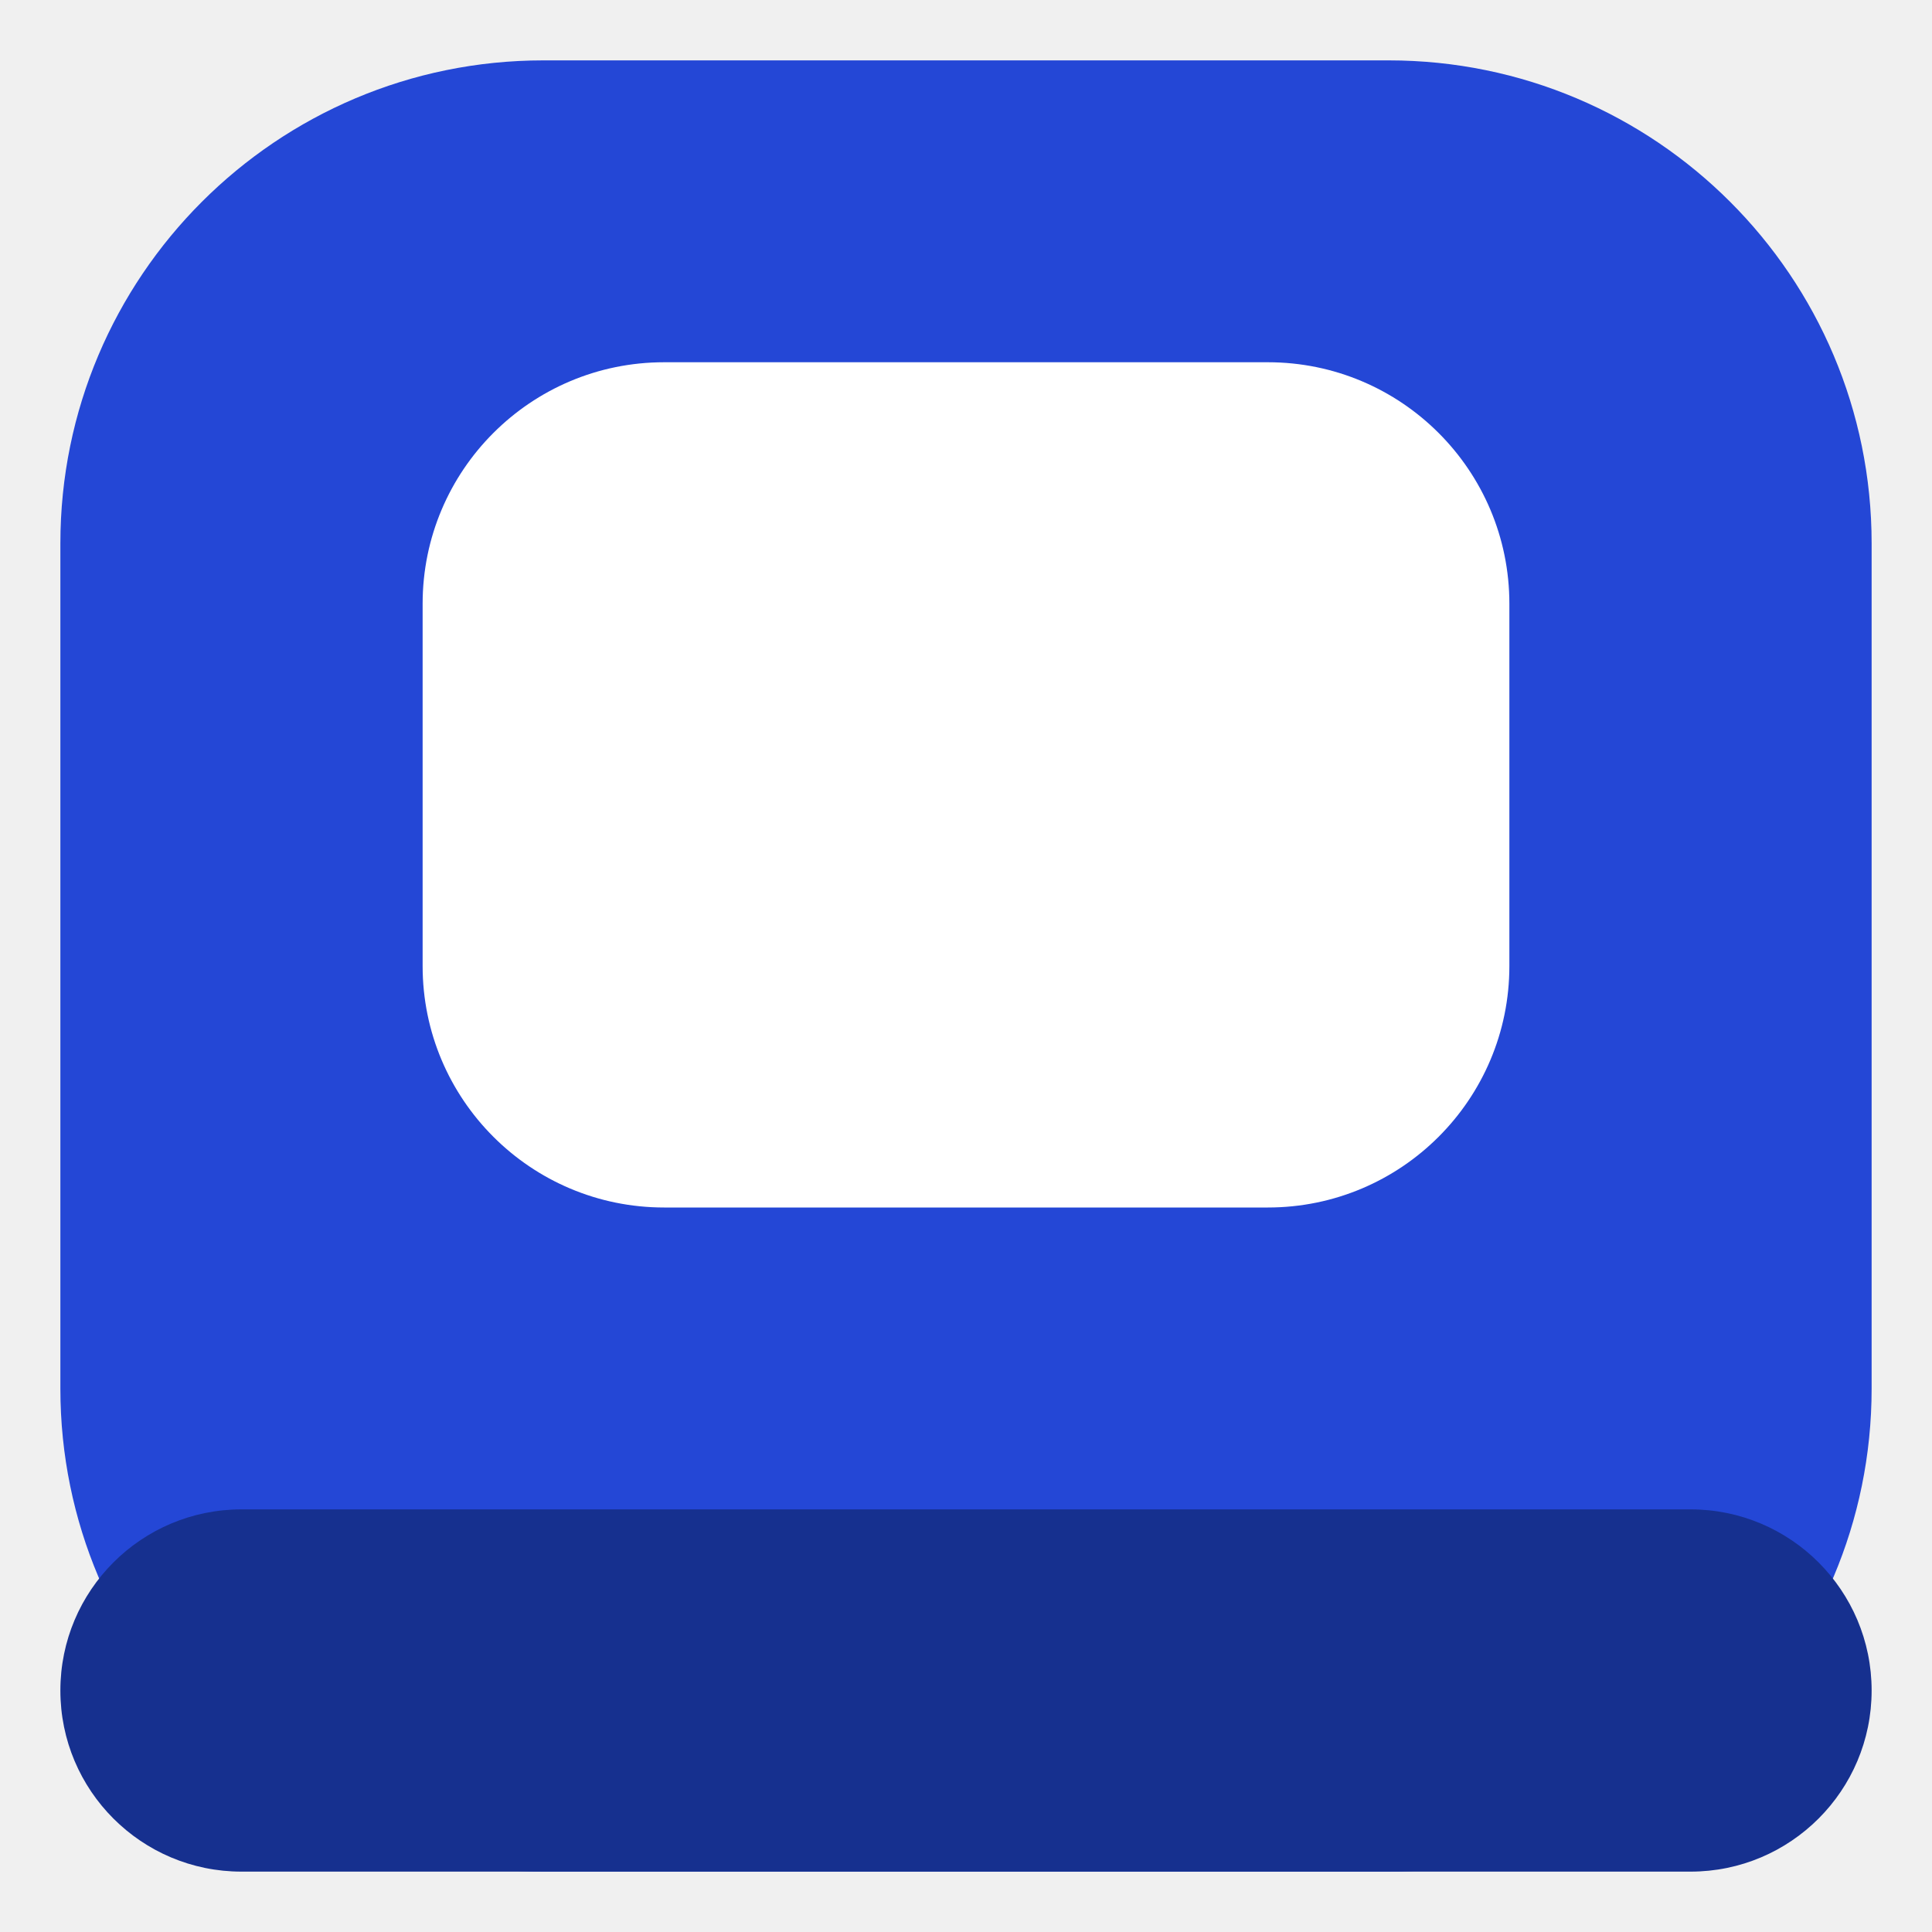
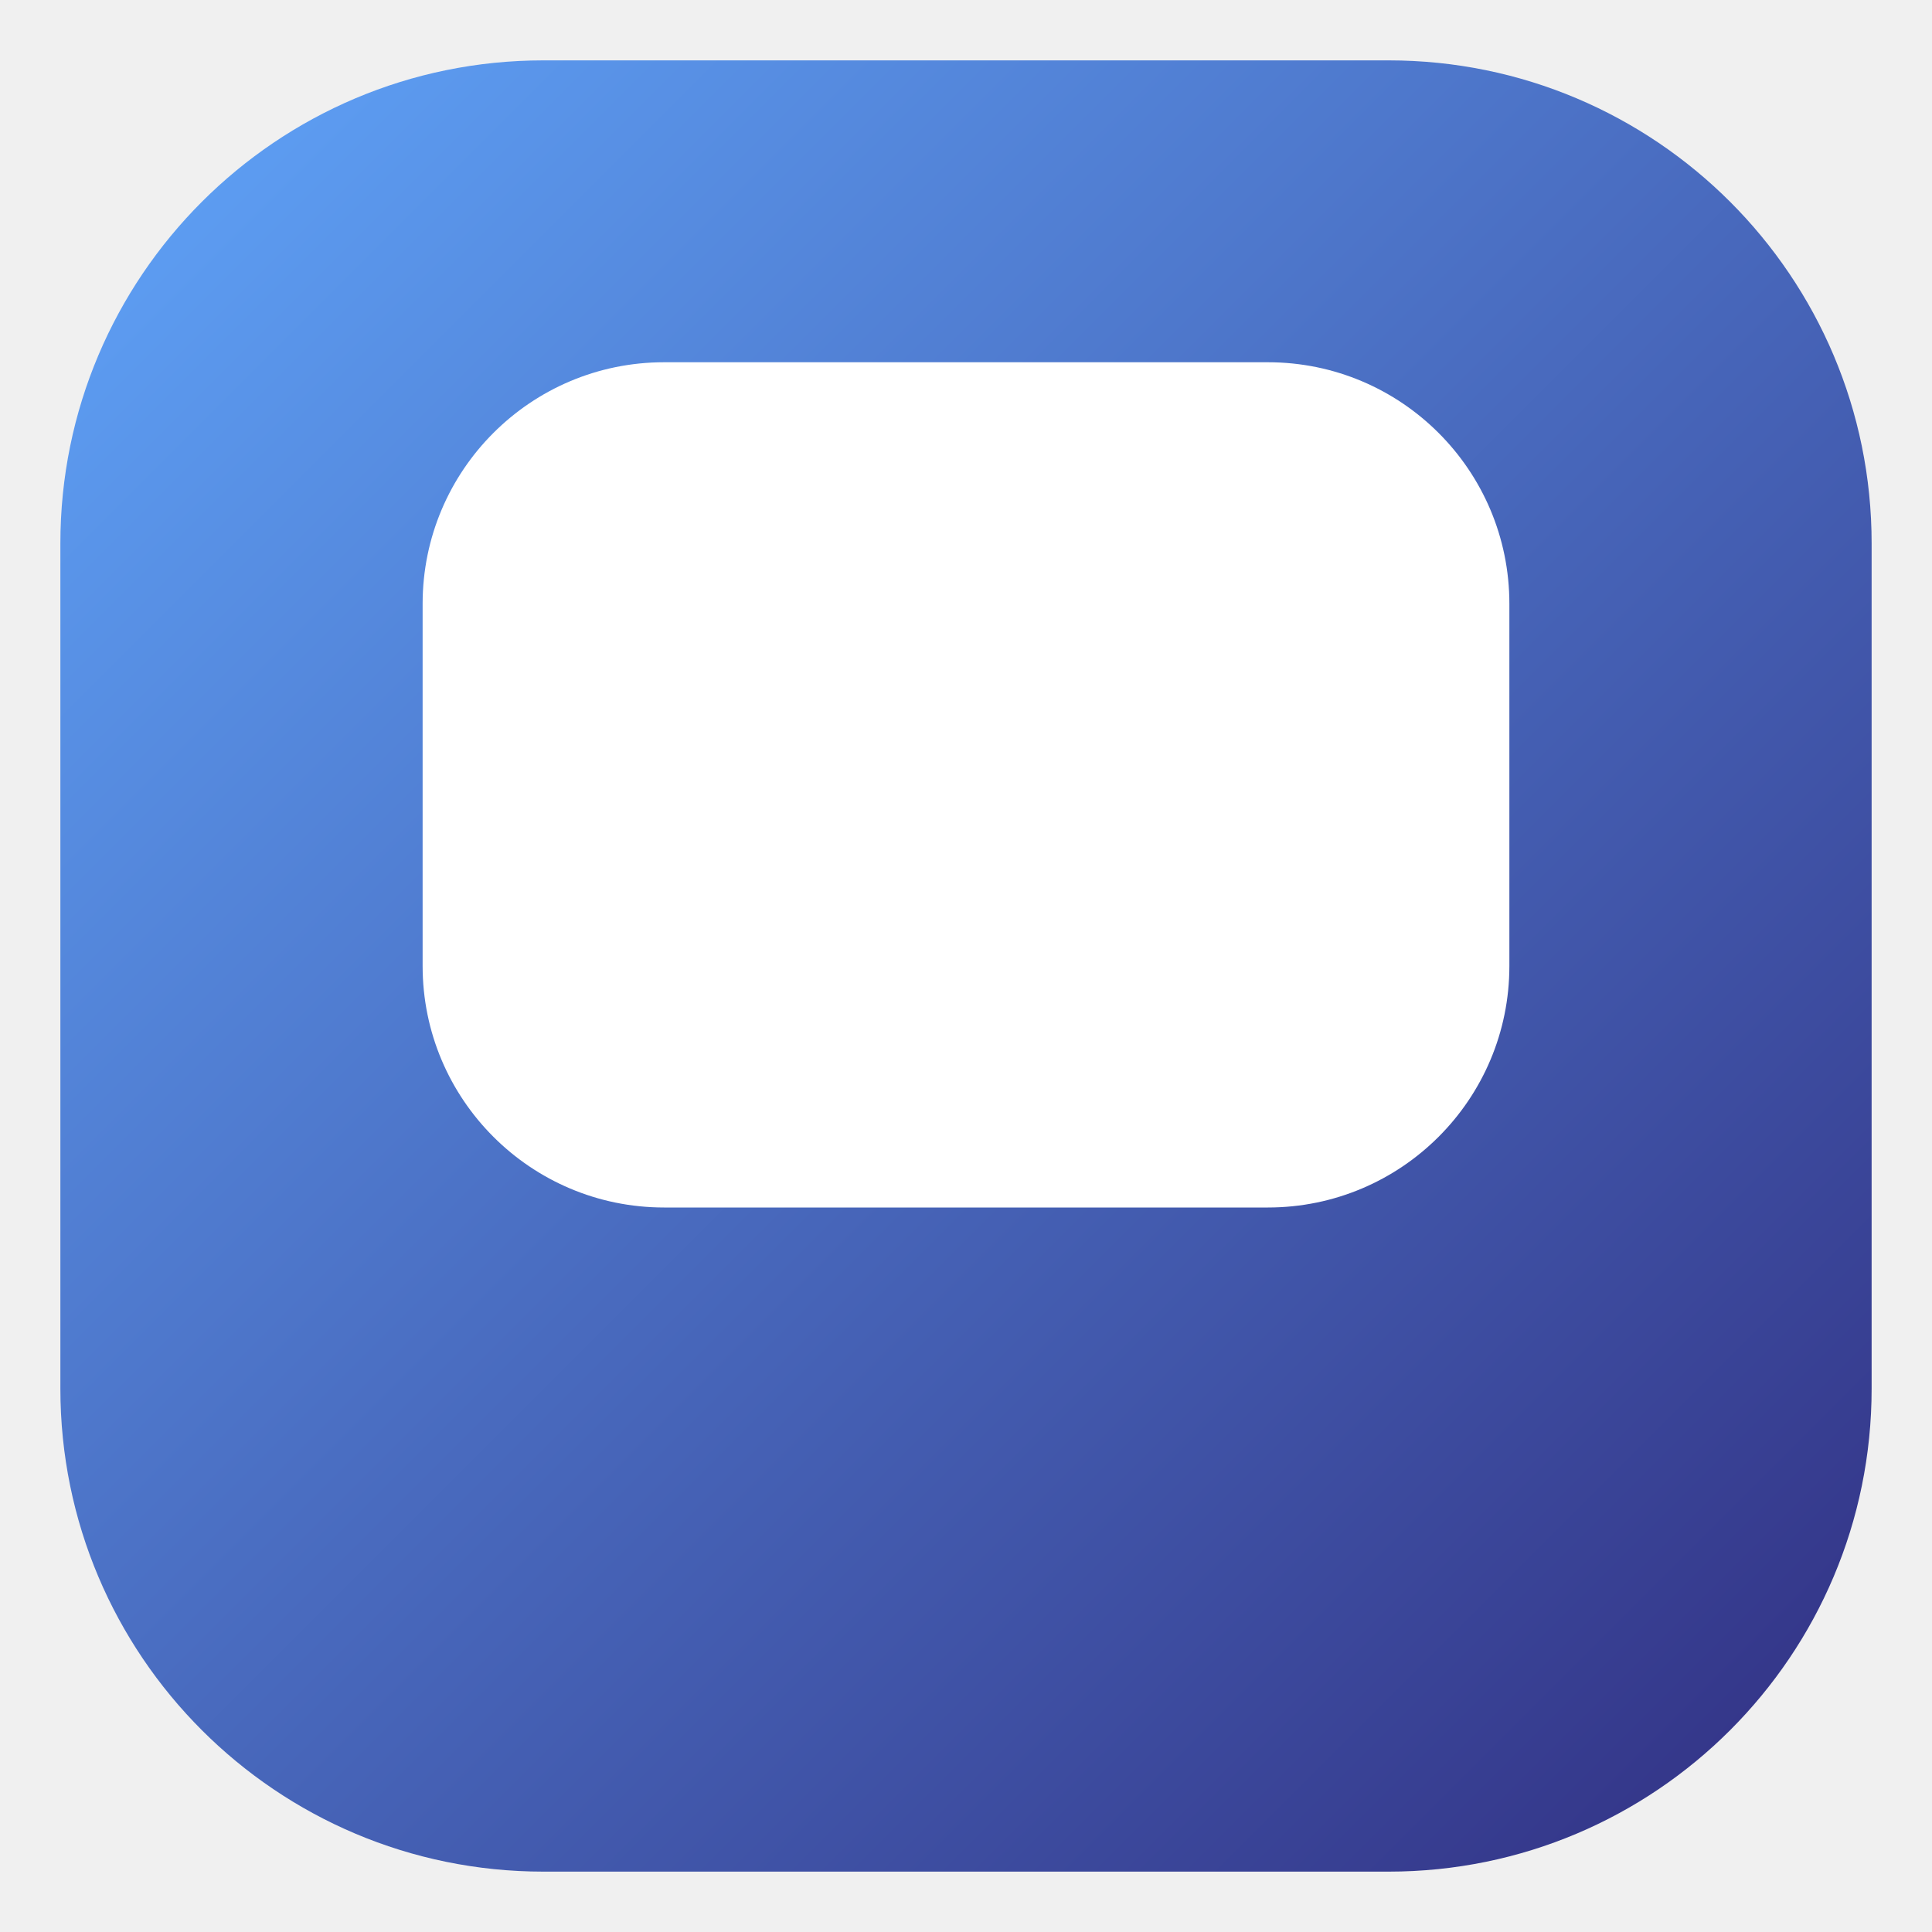
<svg xmlns="http://www.w3.org/2000/svg" viewBox="0 0 32 32">
-   <rect x="1" y="1" width="30" height="30" rx="8" fill="#2447d6" />
-   <rect x="1" y="25" width="30" height="6" rx="3" fill="#16308f" />
+   <defs>
+     <linearGradient id="g" x1="0" y1="0" x2="1" y2="1">
+       <stop offset="0" stop-color="#60A5FA" />
+       <stop offset="1" stop-color="#312E81" />
+     </linearGradient>
+   </defs>
+   <rect x="1" y="1" width="30" height="30" rx="8" fill="url(#g)" />
  <rect x="7" y="6" width="18" height="14" rx="4" fill="#fff" />
</svg>
